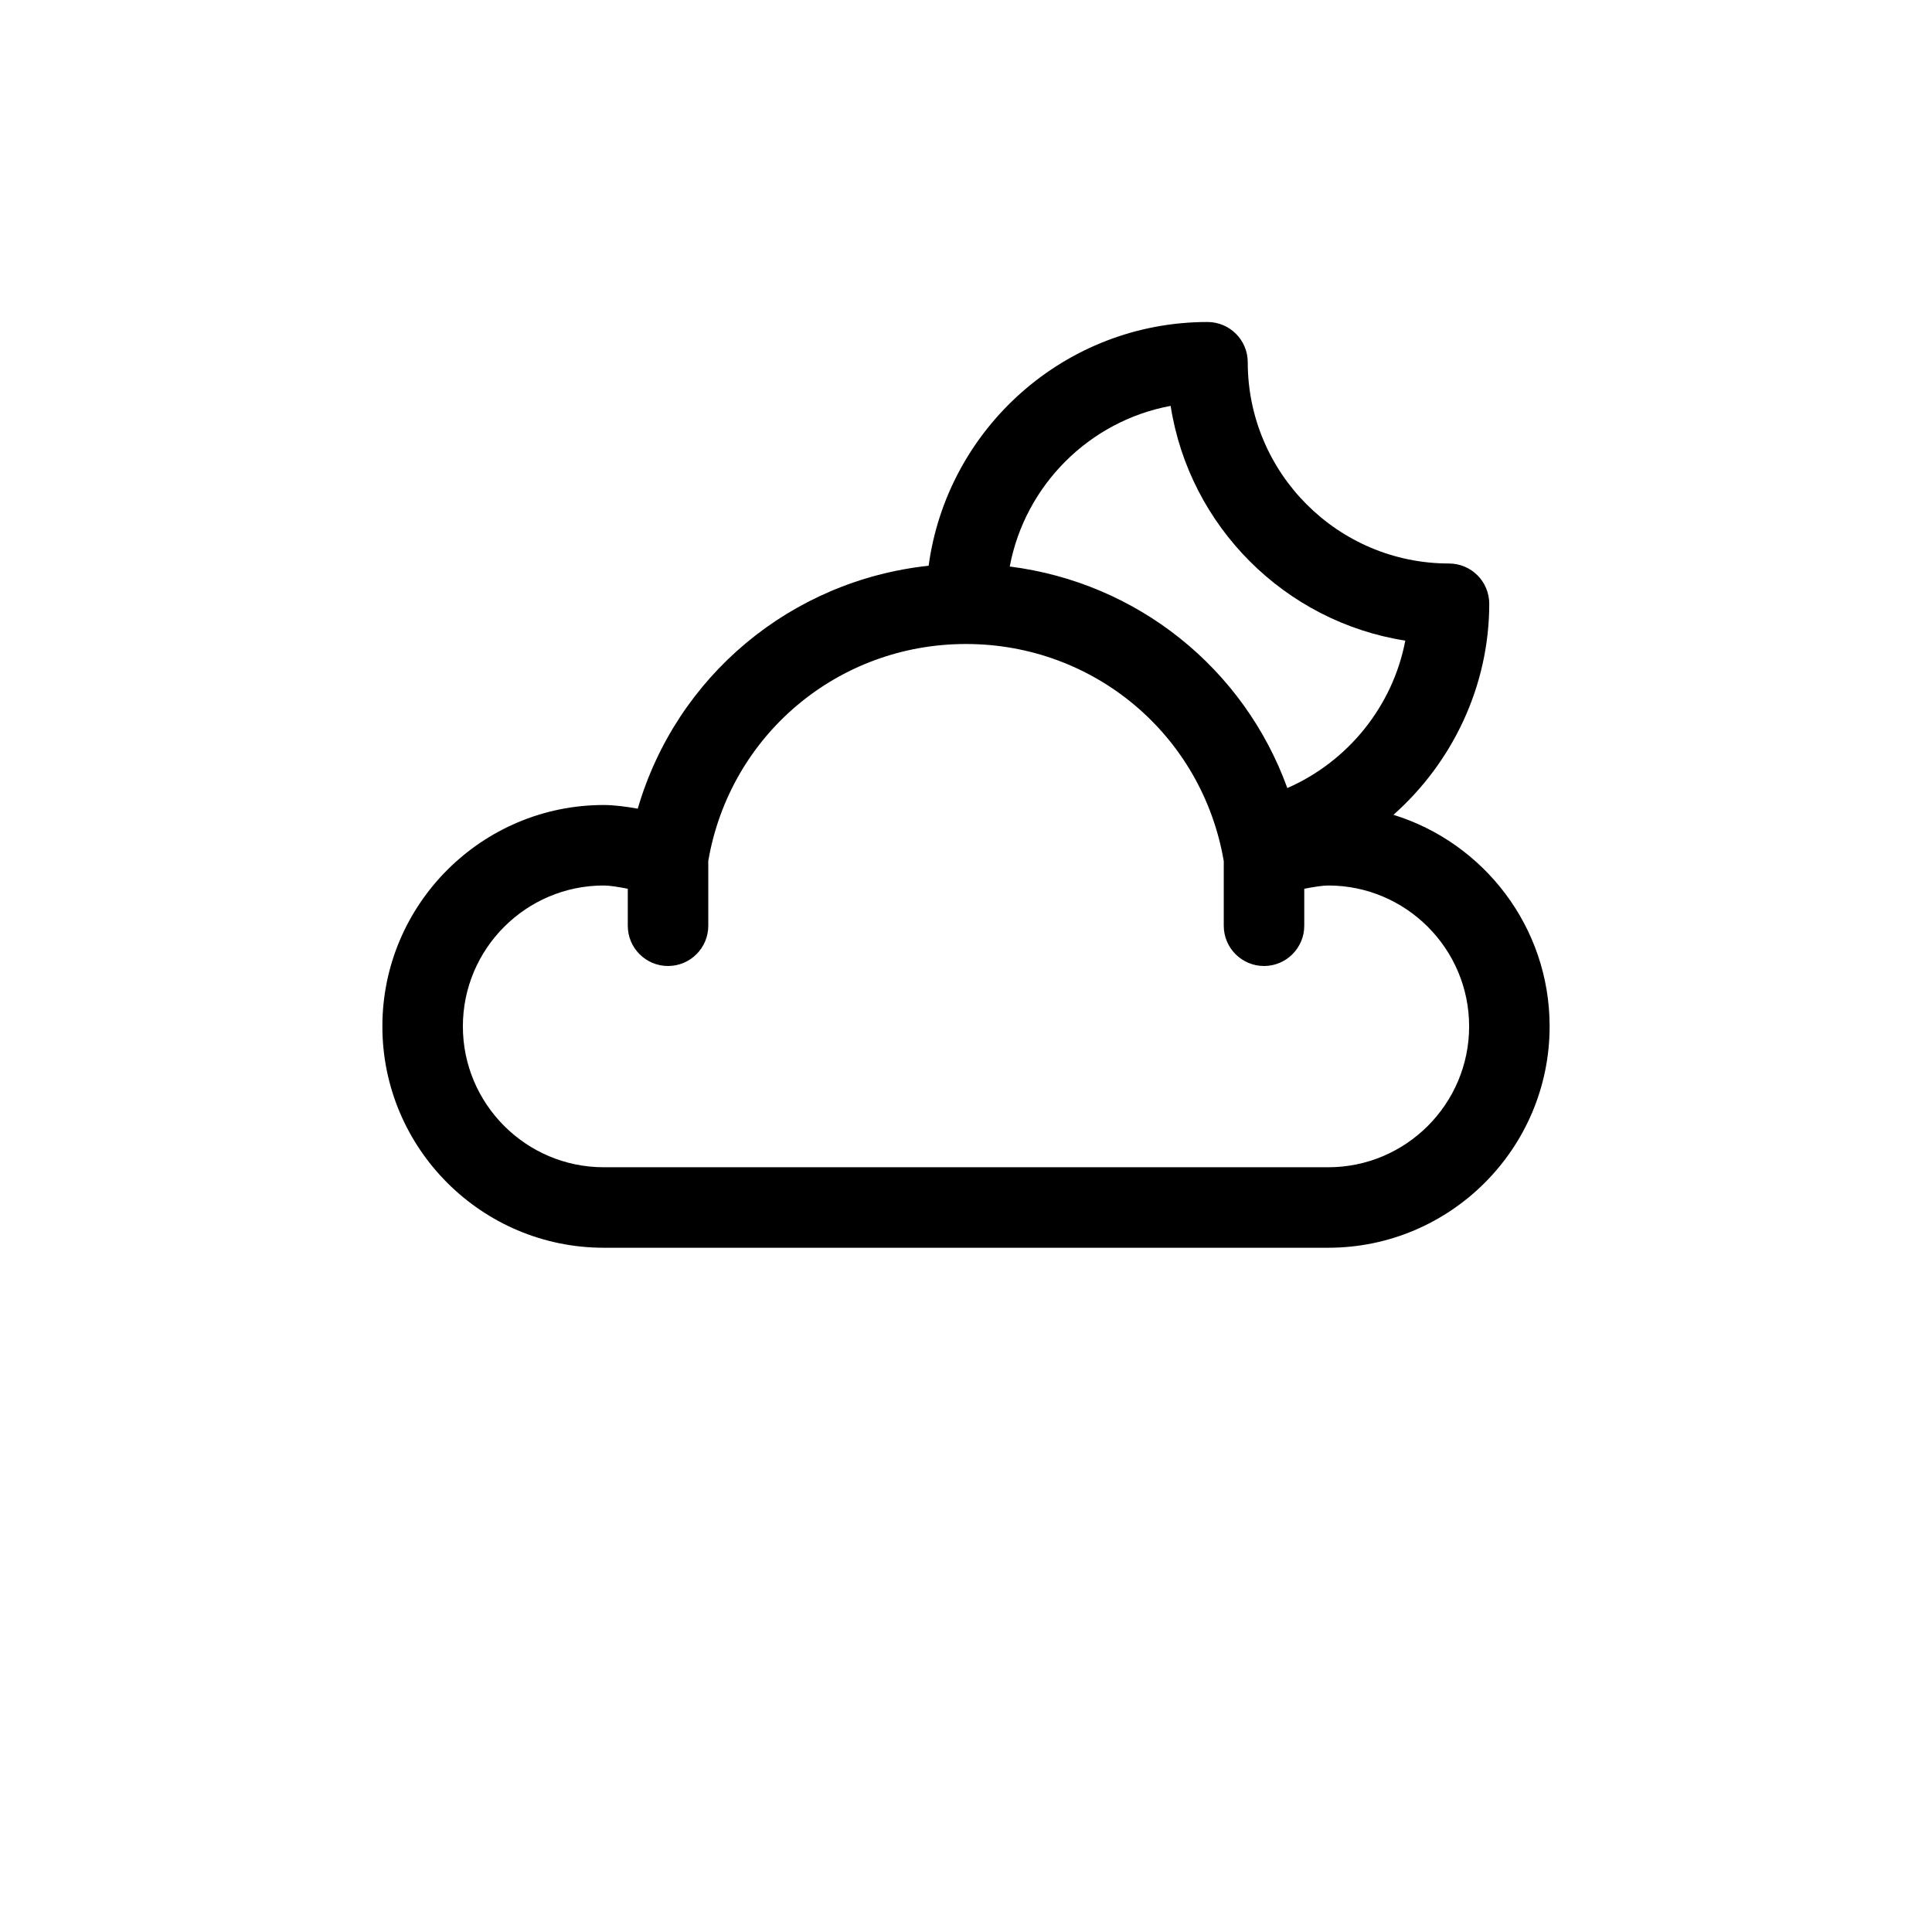
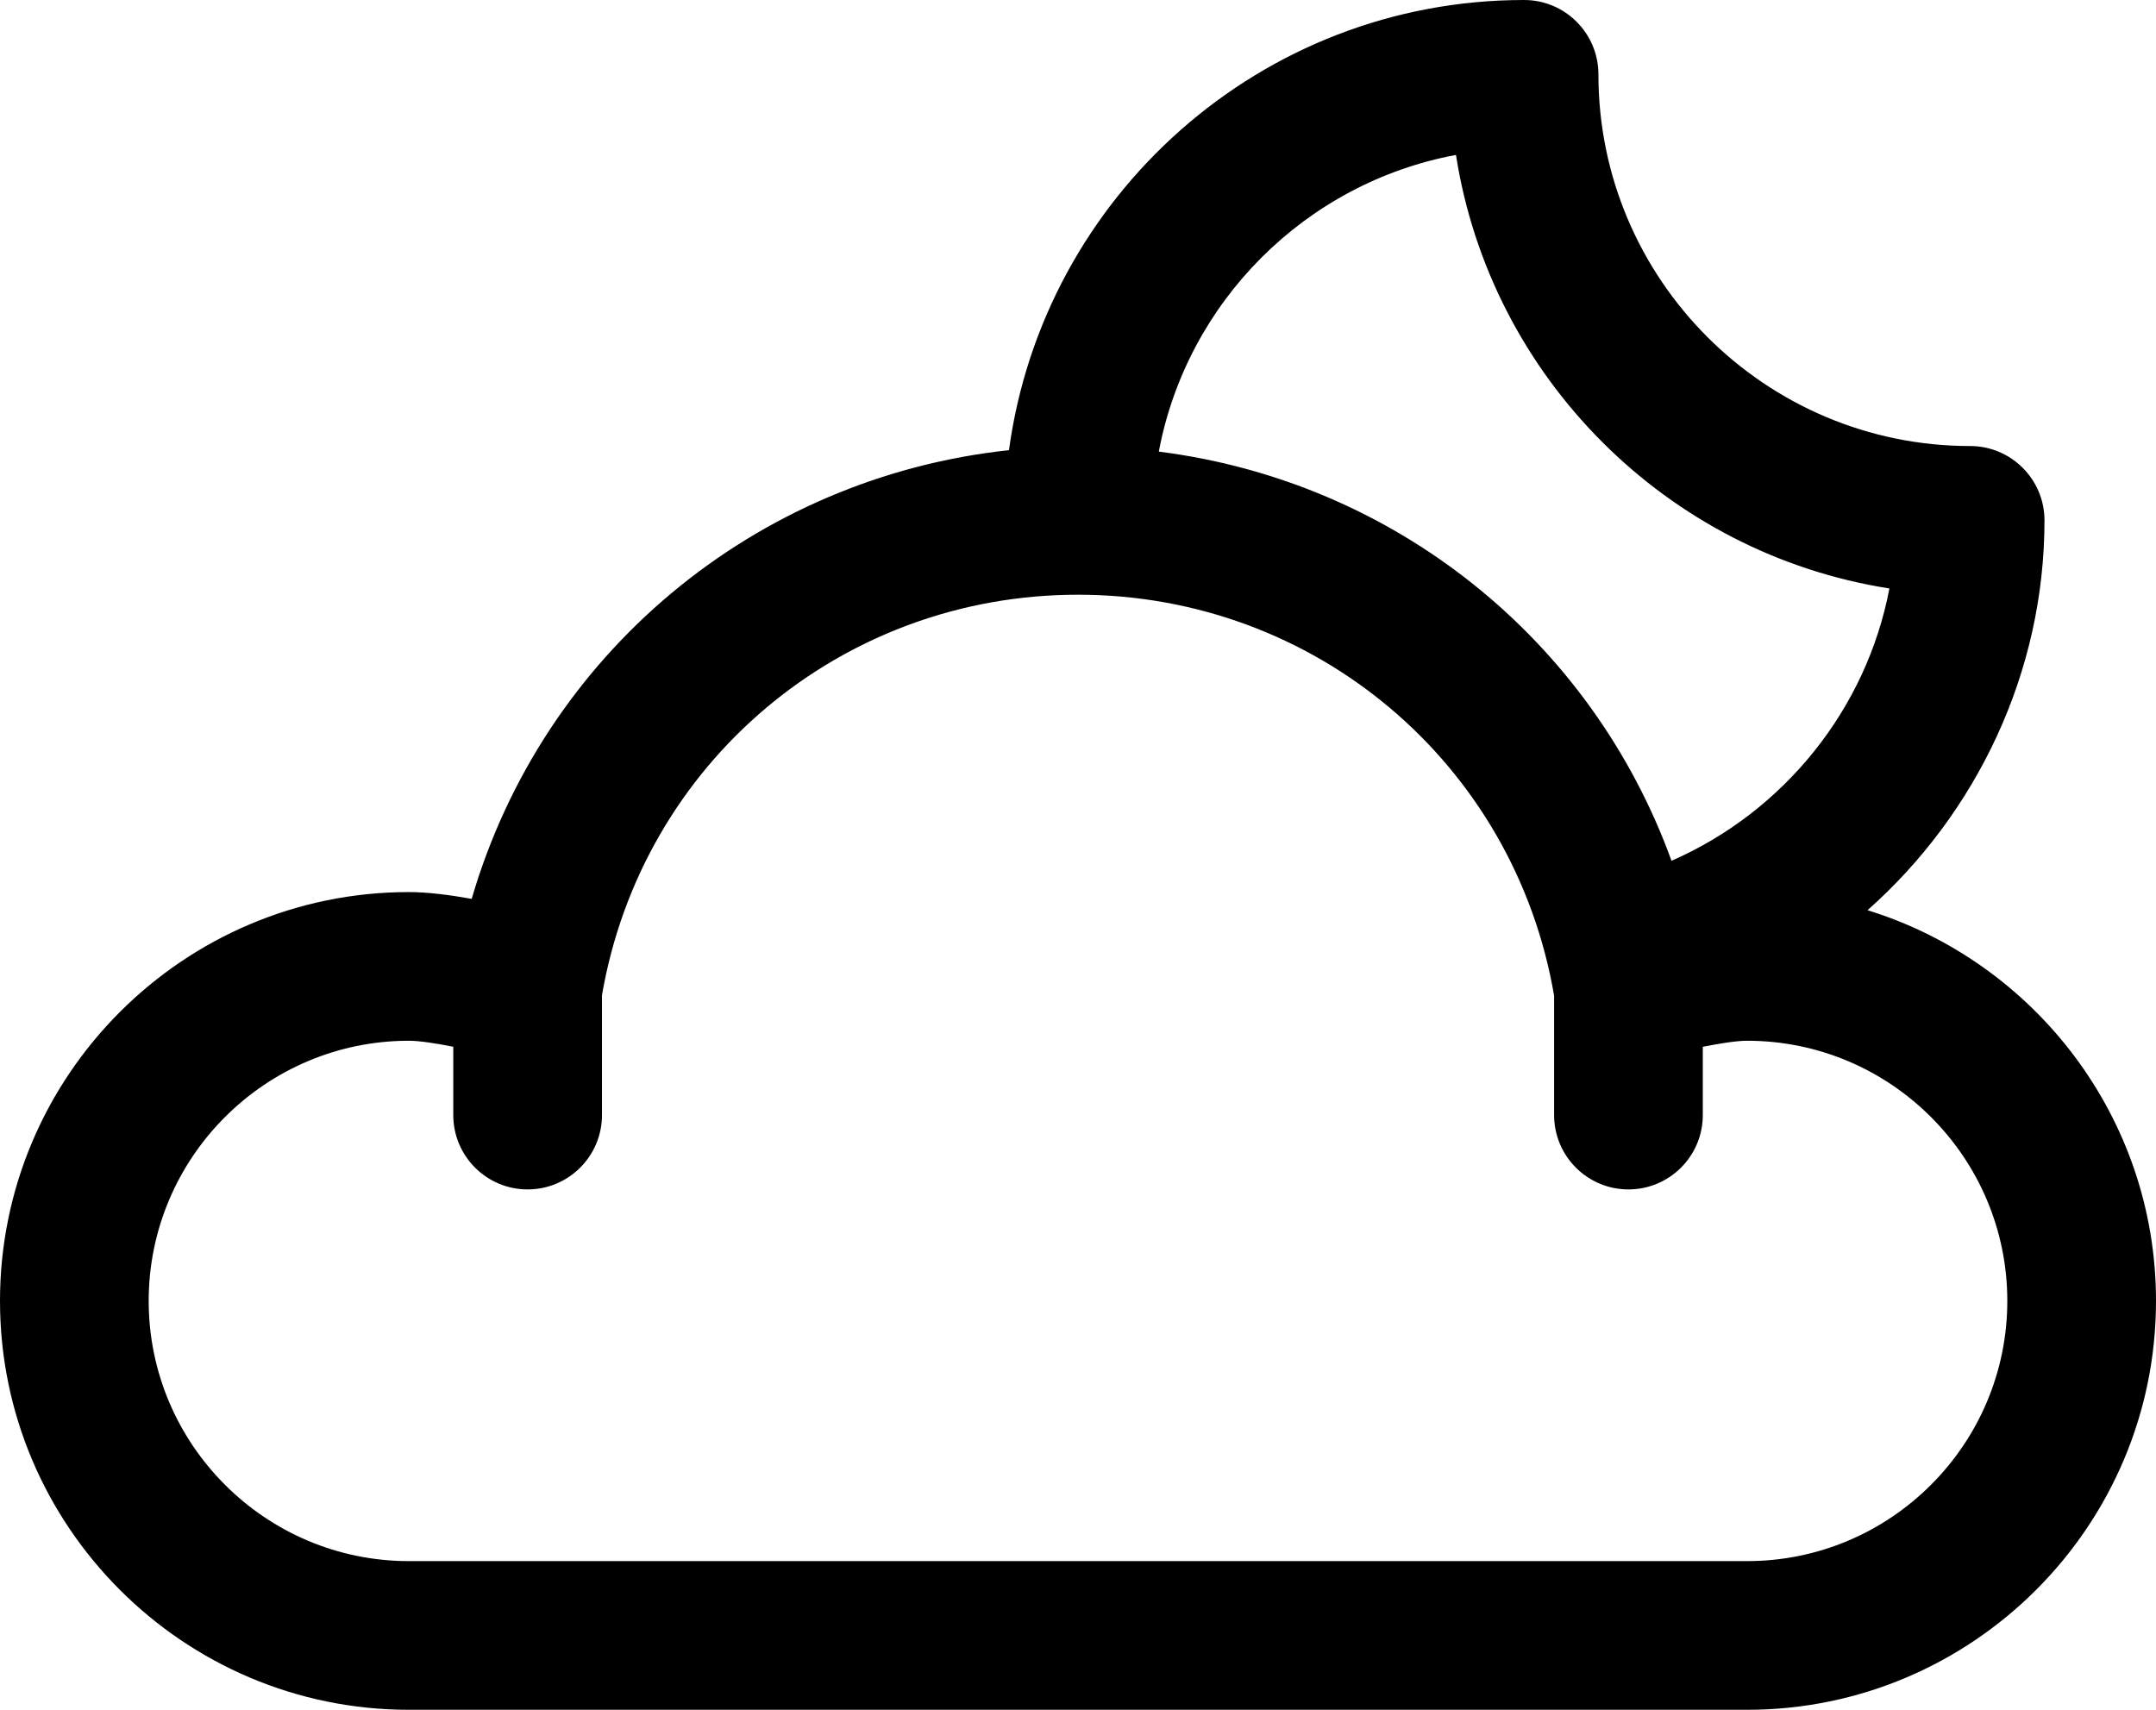
- <svg xmlns="http://www.w3.org/2000/svg" version="1.1" width="800px" height="800px" viewBox="0 0 96 96" enable-background="new 0 0 96 96" xml:space="preserve">
+ <svg xmlns="http://www.w3.org/2000/svg" version="1.1" enable-background="new 0 0 96 96" xml:space="preserve" viewBox="19 16 58 46">
  <g id="Base" display="none">
</g>
  <g id="Dibujo">
    <g>
      <path d="M69.24,40.488C72.173,37.886,74,34.094,74,30c0-1.104-0.896-2-2-2c-5.514,0-10-4.486-10-10c0-1.104-0.896-2-2-2    c-7.078,0-12.931,5.284-13.857,12.111c-6.848,0.737-12.533,5.488-14.454,12.072C31.112,40.079,30.507,40,30,40    c-6.065,0-11,4.935-11,11s4.935,11,11,11h36c6.065,0,11-4.935,11-11C77,46.062,73.728,41.875,69.24,40.488z M58.168,20.168    c0.934,5.985,5.675,10.728,11.66,11.664c-0.615,3.246-2.84,6.006-5.862,7.326c-2.154-5.948-7.447-10.206-13.792-11.008    C50.933,24.111,54.126,20.92,58.168,20.168z M66,58H30c-3.859,0-7-3.141-7-7s3.141-7,7-7c0.277,0,0.724,0.068,1.194,0.162V46    c0,1.104,0.896,2,2,2s2-0.896,2-2v-3.224C36.269,36.525,41.631,32,48,32c6.372,0,11.736,4.53,12.808,10.787V46    c0,1.104,0.896,2,2,2s2-0.896,2-2v-1.837C65.278,44.069,65.726,44,66,44c3.859,0,7,3.141,7,7S69.859,58,66,58z" />
    </g>
  </g>
</svg>
